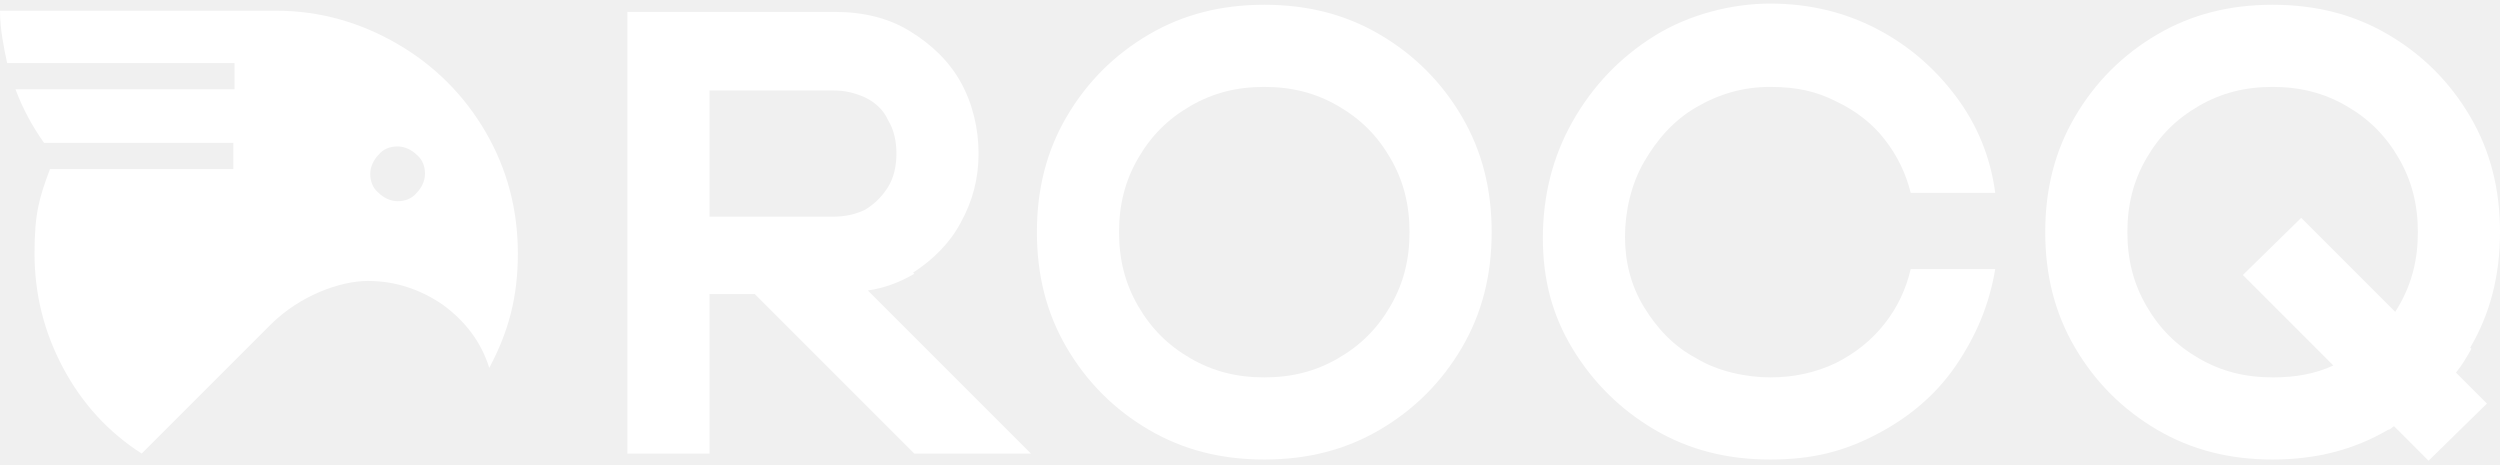
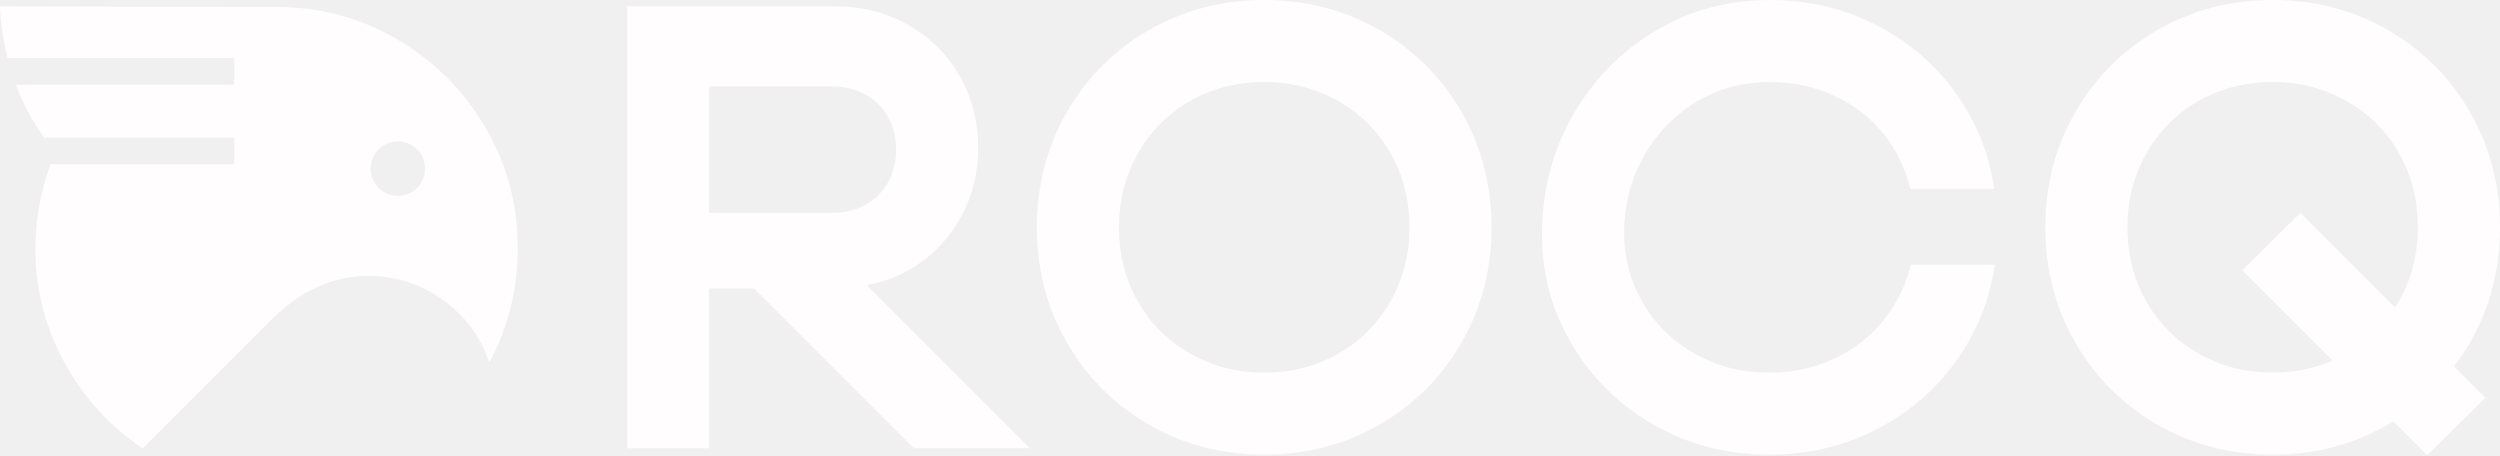
- <svg xmlns="http://www.w3.org/2000/svg" id="Calque_1" version="1.1" viewBox="0 0 210 39">
+ <svg xmlns="http://www.w3.org/2000/svg" id="Calque_1" data-name="Calque 1" viewBox="0 0 815.52 148.52">
  <defs>
    <style>
-       .st0 {
-         fill: #fff;
+       .cls-1 {
+         fill: #fffdfd;
      }
    </style>
  </defs>
-   <path class="st0" d="M37.2,25.6c-1.9-1.3-4-2-6.3-2s-5.7,1.2-8.2,3.7l-10.8,10.8c-2.8-1.8-5-4.2-6.6-7.2-1.6-3-2.4-6.2-2.4-9.6s.4-4.7,1.3-7.1h15.4v-2.2H3.7c-1-1.4-1.8-2.9-2.4-4.5h18.4v-2.2H.6C.3,3.9,0,2.4,0,.9h23.2c3.7,0,7.1,1,10.2,2.8,3.1,1.8,5.6,4.3,7.4,7.4,1.8,3.1,2.7,6.5,2.7,10.2s-.8,6.6-2.4,9.6c-.7-2.2-2-3.9-3.9-5.3ZM35,16.2c.4-.4.7-1,.7-1.6s-.2-1.2-.7-1.6c-.4-.4-1-.7-1.6-.7s-1.2.2-1.6.7c-.4.4-.7,1-.7,1.6s.2,1.2.7,1.6c.4.4,1,.7,1.6.7s1.2-.2,1.6-.7Z" />
+   <path class="cls-1" d="M144.5,97.85c-7.21-5.22-15.35-7.83-24.41-7.83-11.54,0-22.11,4.81-31.72,14.42l-41.82,41.82c-10.71-7.14-19.23-16.48-25.54-28.01-6.32-11.54-9.48-23.96-9.48-37.29,0-9.06,1.65-18.19,4.94-27.4h59.94v-8.65H14.42c-3.85-5.36-6.94-11.12-9.27-17.3h71.27v-8.65H2.47C1.1,13.6.27,7.97,0,2.06l90.22.21c14.28,0,27.43,3.54,39.45,10.61,12.01,7.07,21.56,16.62,28.63,28.63,7.07,12.02,10.61,25.17,10.61,39.45,0,13.32-3.09,25.75-9.27,37.29-2.88-8.38-7.93-15.17-15.14-20.39ZM136.06,61.28c1.71-1.72,2.57-3.81,2.57-6.28s-.86-4.56-2.57-6.28c-1.72-1.72-3.81-2.58-6.28-2.58s-4.57.86-6.28,2.58c-1.72,1.72-2.58,3.81-2.58,6.28s.86,4.57,2.58,6.28c1.71,1.72,3.81,2.58,6.28,2.58s4.56-.86,6.28-2.58Z" />
  <g>
-     <path class="st0" d="M76.7,22.9c1.7-1.1,3.1-2.5,4-4.2,1-1.8,1.5-3.7,1.5-5.8s-.5-4.2-1.5-6c-1-1.8-2.5-3.2-4.3-4.3-1.8-1.1-3.9-1.6-6.3-1.6h-17.4v37.1h6.9v-13.4h3.8l13.4,13.4h9.8l-13.7-13.7c1.4-.2,2.7-.7,3.9-1.4ZM59.6,18.3V7.6h10.4c1,0,1.8.2,2.7.6.8.4,1.5,1,1.9,1.9.5.8.7,1.8.7,2.8s-.2,2-.7,2.8c-.5.8-1.1,1.4-1.9,1.9-.8.4-1.7.6-2.7.6h-10.4Z" />
-     <path class="st0" d="M115.9,2.9c-2.9-1.7-6.1-2.5-9.7-2.5s-6.8.8-9.7,2.5c-2.9,1.7-5.2,4-6.9,6.9-1.7,2.9-2.5,6.1-2.5,9.7s.8,6.8,2.5,9.7c1.7,2.9,4,5.2,6.9,6.9,2.9,1.7,6.1,2.5,9.7,2.5s6.8-.8,9.7-2.5c2.9-1.7,5.2-4,6.9-6.9,1.7-2.9,2.5-6.1,2.5-9.7s-.8-6.8-2.5-9.7c-1.7-2.9-4-5.2-6.9-6.9ZM116.8,25.7c-1.1,1.9-2.5,3.3-4.4,4.4-1.9,1.1-3.9,1.6-6.2,1.6s-4.3-.5-6.2-1.6c-1.9-1.1-3.3-2.5-4.4-4.4-1.1-1.9-1.6-3.9-1.6-6.2s.5-4.3,1.6-6.2c1.1-1.9,2.5-3.3,4.4-4.4,1.9-1.1,3.9-1.6,6.2-1.6s4.3.5,6.2,1.6c1.9,1.1,3.3,2.5,4.4,4.4,1.1,1.9,1.6,3.9,1.6,6.2s-.5,4.3-1.6,6.2Z" />
-     <path class="st0" d="M158.3,27.2c-1.1,1.4-2.5,2.5-4.1,3.3-1.7.8-3.5,1.2-5.5,1.2s-4.4-.5-6.2-1.6c-1.9-1-3.3-2.5-4.4-4.3-1.1-1.8-1.6-3.8-1.6-5.9s.5-4.4,1.6-6.3c1.1-1.9,2.5-3.5,4.4-4.6,1.9-1.1,3.9-1.7,6.2-1.7s3.9.4,5.5,1.2c1.7.8,3.1,1.9,4.1,3.2,1.1,1.4,1.8,2.9,2.2,4.5h7.1c-.4-3-1.5-5.7-3.3-8.1-1.8-2.4-4-4.3-6.7-5.7-2.7-1.4-5.7-2.1-8.9-2.1s-6.8.9-9.7,2.7c-2.9,1.8-5.2,4.2-6.9,7.2-1.7,3-2.5,6.3-2.5,9.8s.8,6.5,2.5,9.3c1.7,2.8,4,5.1,6.9,6.8,2.9,1.7,6.1,2.5,9.7,2.5s6.2-.7,8.9-2.1c2.7-1.4,5-3.3,6.7-5.8s2.8-5.1,3.3-8.1h-7.1c-.4,1.7-1.1,3.2-2.2,4.6Z" />
-     <path class="st0" d="M207.5,29.2c1.7-2.9,2.5-6.1,2.5-9.7s-.8-6.8-2.5-9.7c-1.7-2.9-4-5.2-6.9-6.9-2.9-1.7-6.1-2.5-9.7-2.5s-6.8.8-9.7,2.5c-2.9,1.7-5.2,4-6.9,6.9-1.7,2.9-2.5,6.1-2.5,9.7s.8,6.8,2.5,9.7c1.7,2.9,4,5.2,6.9,6.9,2.9,1.7,6.1,2.5,9.7,2.5s6.8-.8,9.7-2.5c.2,0,.3-.2.5-.3l2.9,2.9,4.9-4.8-2.6-2.6c.5-.6.9-1.3,1.3-2ZM190.9,31.7c-2.3,0-4.3-.5-6.2-1.6-1.9-1.1-3.3-2.5-4.4-4.4-1.1-1.9-1.6-3.9-1.6-6.2s.5-4.3,1.6-6.2c1.1-1.9,2.5-3.3,4.4-4.4s3.9-1.6,6.2-1.6,4.3.5,6.2,1.6c1.9,1.1,3.3,2.5,4.4,4.4,1.1,1.9,1.6,3.9,1.6,6.2s-.5,4.3-1.6,6.2c-.1.2-.2.3-.3.5l-7.9-7.9-4.9,4.8,7.6,7.6c-1.5.7-3.2,1-5,1Z" />
+     <path class="cls-1" d="M297.76,87.34c6.66-4.12,11.88-9.61,15.66-16.48,3.78-6.87,5.67-14.42,5.67-22.66s-1.99-16.27-5.97-23.28c-3.98-7-9.55-12.57-16.69-16.69-7.14-4.12-15.24-6.18-24.31-6.18h-67.57v144.19h26.78v-52.12h14.63l52.12,52.12h37.9l-53.26-53.26c5.45-.95,10.48-2.82,15.05-5.65ZM231.33,69.42V28.22h40.38c3.71,0,7.14.82,10.3,2.47,3.16,1.65,5.67,4.05,7.52,7.21,1.85,3.16,2.78,6.8,2.78,10.92s-.93,7.76-2.78,10.92c-1.85,3.16-4.36,5.56-7.52,7.21-3.16,1.65-6.59,2.47-10.3,2.47h-40.38Z" />
+     <path class="cls-1" d="M449.99,9.79c-11.33-6.52-23.86-9.79-37.59-9.79s-26.26,3.26-37.59,9.79c-11.33,6.52-20.26,15.45-26.78,26.78-6.52,11.33-9.79,23.86-9.79,37.59s3.26,26.26,9.79,37.59c6.52,11.33,15.45,20.26,26.78,26.78,11.33,6.52,23.86,9.78,37.59,9.78s26.26-3.26,37.59-9.78c11.33-6.52,20.25-15.45,26.78-26.78,6.52-11.33,9.78-23.86,9.78-37.59s-3.26-26.26-9.78-37.59c-6.52-11.33-15.45-20.25-26.78-26.78ZM453.59,98.26c-4.12,7.28-9.78,12.98-16.99,17.1-7.21,4.12-15.28,6.18-24.2,6.18s-16.82-2.06-24.1-6.18c-7.28-4.12-12.98-9.79-17.1-17-4.12-7.21-6.18-15.28-6.18-24.2s2.06-16.82,6.18-24.1c4.12-7.28,9.78-12.98,16.99-17.1s15.28-6.18,24.2-6.18,16.82,2.06,24.1,6.18c7.28,4.12,12.98,9.79,17.1,16.99,4.12,7.21,6.18,15.28,6.18,24.2s-2.06,16.82-6.18,24.1Z" />
+     <path class="cls-1" d="M614.78,104.03c-4.19,5.36-9.55,9.61-16.07,12.77-6.52,3.16-13.7,4.74-21.53,4.74-8.93,0-16.99-2.02-24.2-6.08-7.21-4.05-12.87-9.58-16.99-16.58s-6.18-14.63-6.18-22.87c0-8.93,2.06-17.13,6.18-24.62,4.12-7.48,9.78-13.46,16.99-17.92,7.21-4.46,15.28-6.69,24.2-6.69,7.83,0,15,1.54,21.53,4.63,6.52,3.09,11.84,7.28,15.96,12.57,4.12,5.29,6.93,11.16,8.45,17.61h27.4c-1.65-11.54-5.87-22.01-12.67-31.41-6.8-9.4-15.49-16.79-26.06-22.14-10.58-5.36-22.11-8.03-34.61-8.03-13.73,0-26.26,3.43-37.59,10.3-11.33,6.87-20.26,16.14-26.78,27.81-6.52,11.67-9.79,24.38-9.79,38.11s3.26,25.1,9.79,36.15c6.52,11.06,15.45,19.81,26.78,26.26,11.33,6.46,23.86,9.68,37.59,9.68,12.5,0,24.07-2.71,34.71-8.14,10.64-5.42,19.36-12.87,26.16-22.35s11.02-19.98,12.67-31.52h-27.4c-1.51,6.46-4.36,12.36-8.55,17.71Z" />
+     <path class="cls-1" d="M805.73,111.75c6.52-11.33,9.78-23.86,9.78-37.59s-3.26-26.26-9.78-37.59c-6.52-11.33-15.45-20.25-26.78-26.78-11.33-6.52-23.86-9.79-37.59-9.79s-26.26,3.26-37.59,9.79c-11.33,6.52-20.26,15.45-26.78,26.78-6.52,11.33-9.79,23.86-9.79,37.59s3.26,26.26,9.79,37.59c6.52,11.33,15.45,20.26,26.78,26.78,11.33,6.52,23.86,9.78,37.59,9.78s26.26-3.26,37.59-9.78c.61-.35,1.19-.74,1.78-1.1l11.09,11.09,18.95-18.75-10.22-10.22c1.86-2.46,3.59-5.06,5.17-7.81ZM741.36,121.54c-8.79,0-16.82-2.06-24.1-6.18-7.28-4.12-12.98-9.79-17.1-17-4.12-7.21-6.18-15.28-6.18-24.2s2.06-16.82,6.18-24.1c4.12-7.28,9.78-12.98,16.99-17.1s15.28-6.18,24.2-6.18,16.82,2.06,24.1,6.18c7.28,4.12,12.98,9.79,17.1,16.99,4.12,7.21,6.18,15.28,6.18,24.2s-2.06,16.82-6.18,24.1c-.4.7-.82,1.38-1.25,2.05l-30.89-30.89-18.95,18.75,29.47,29.47c-5.99,2.58-12.52,3.9-19.58,3.9Z" />
  </g>
</svg>
